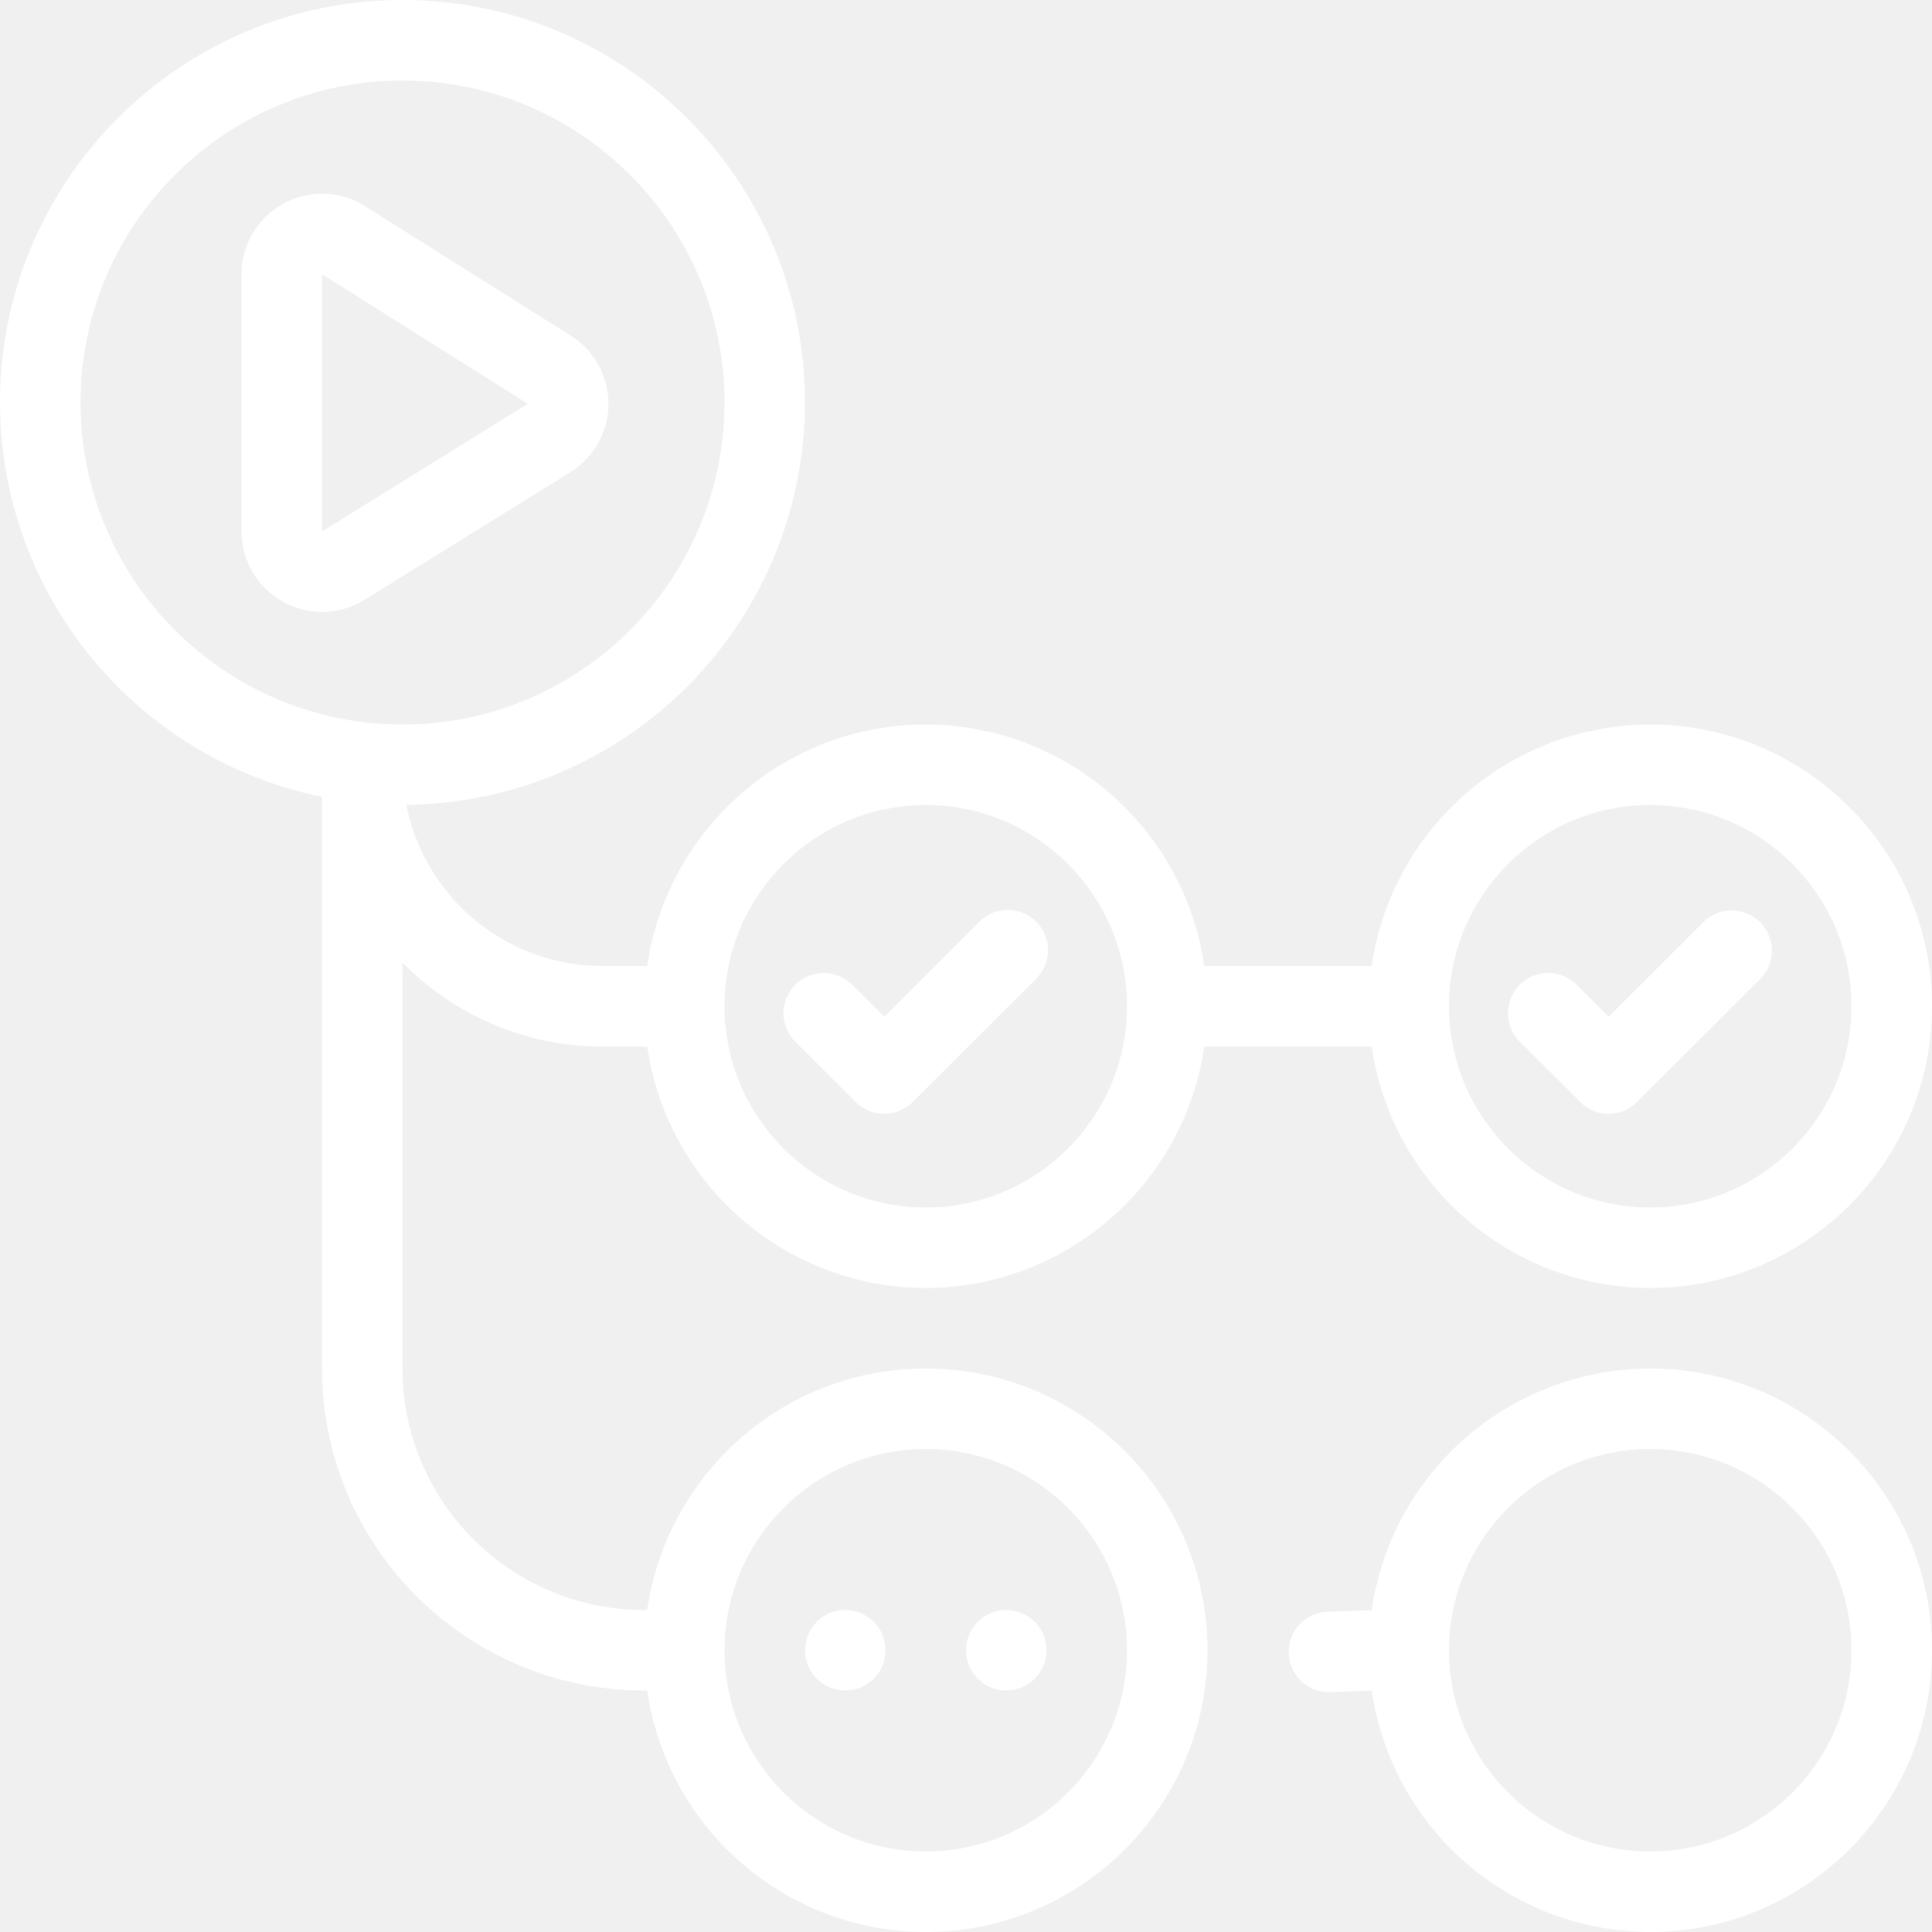
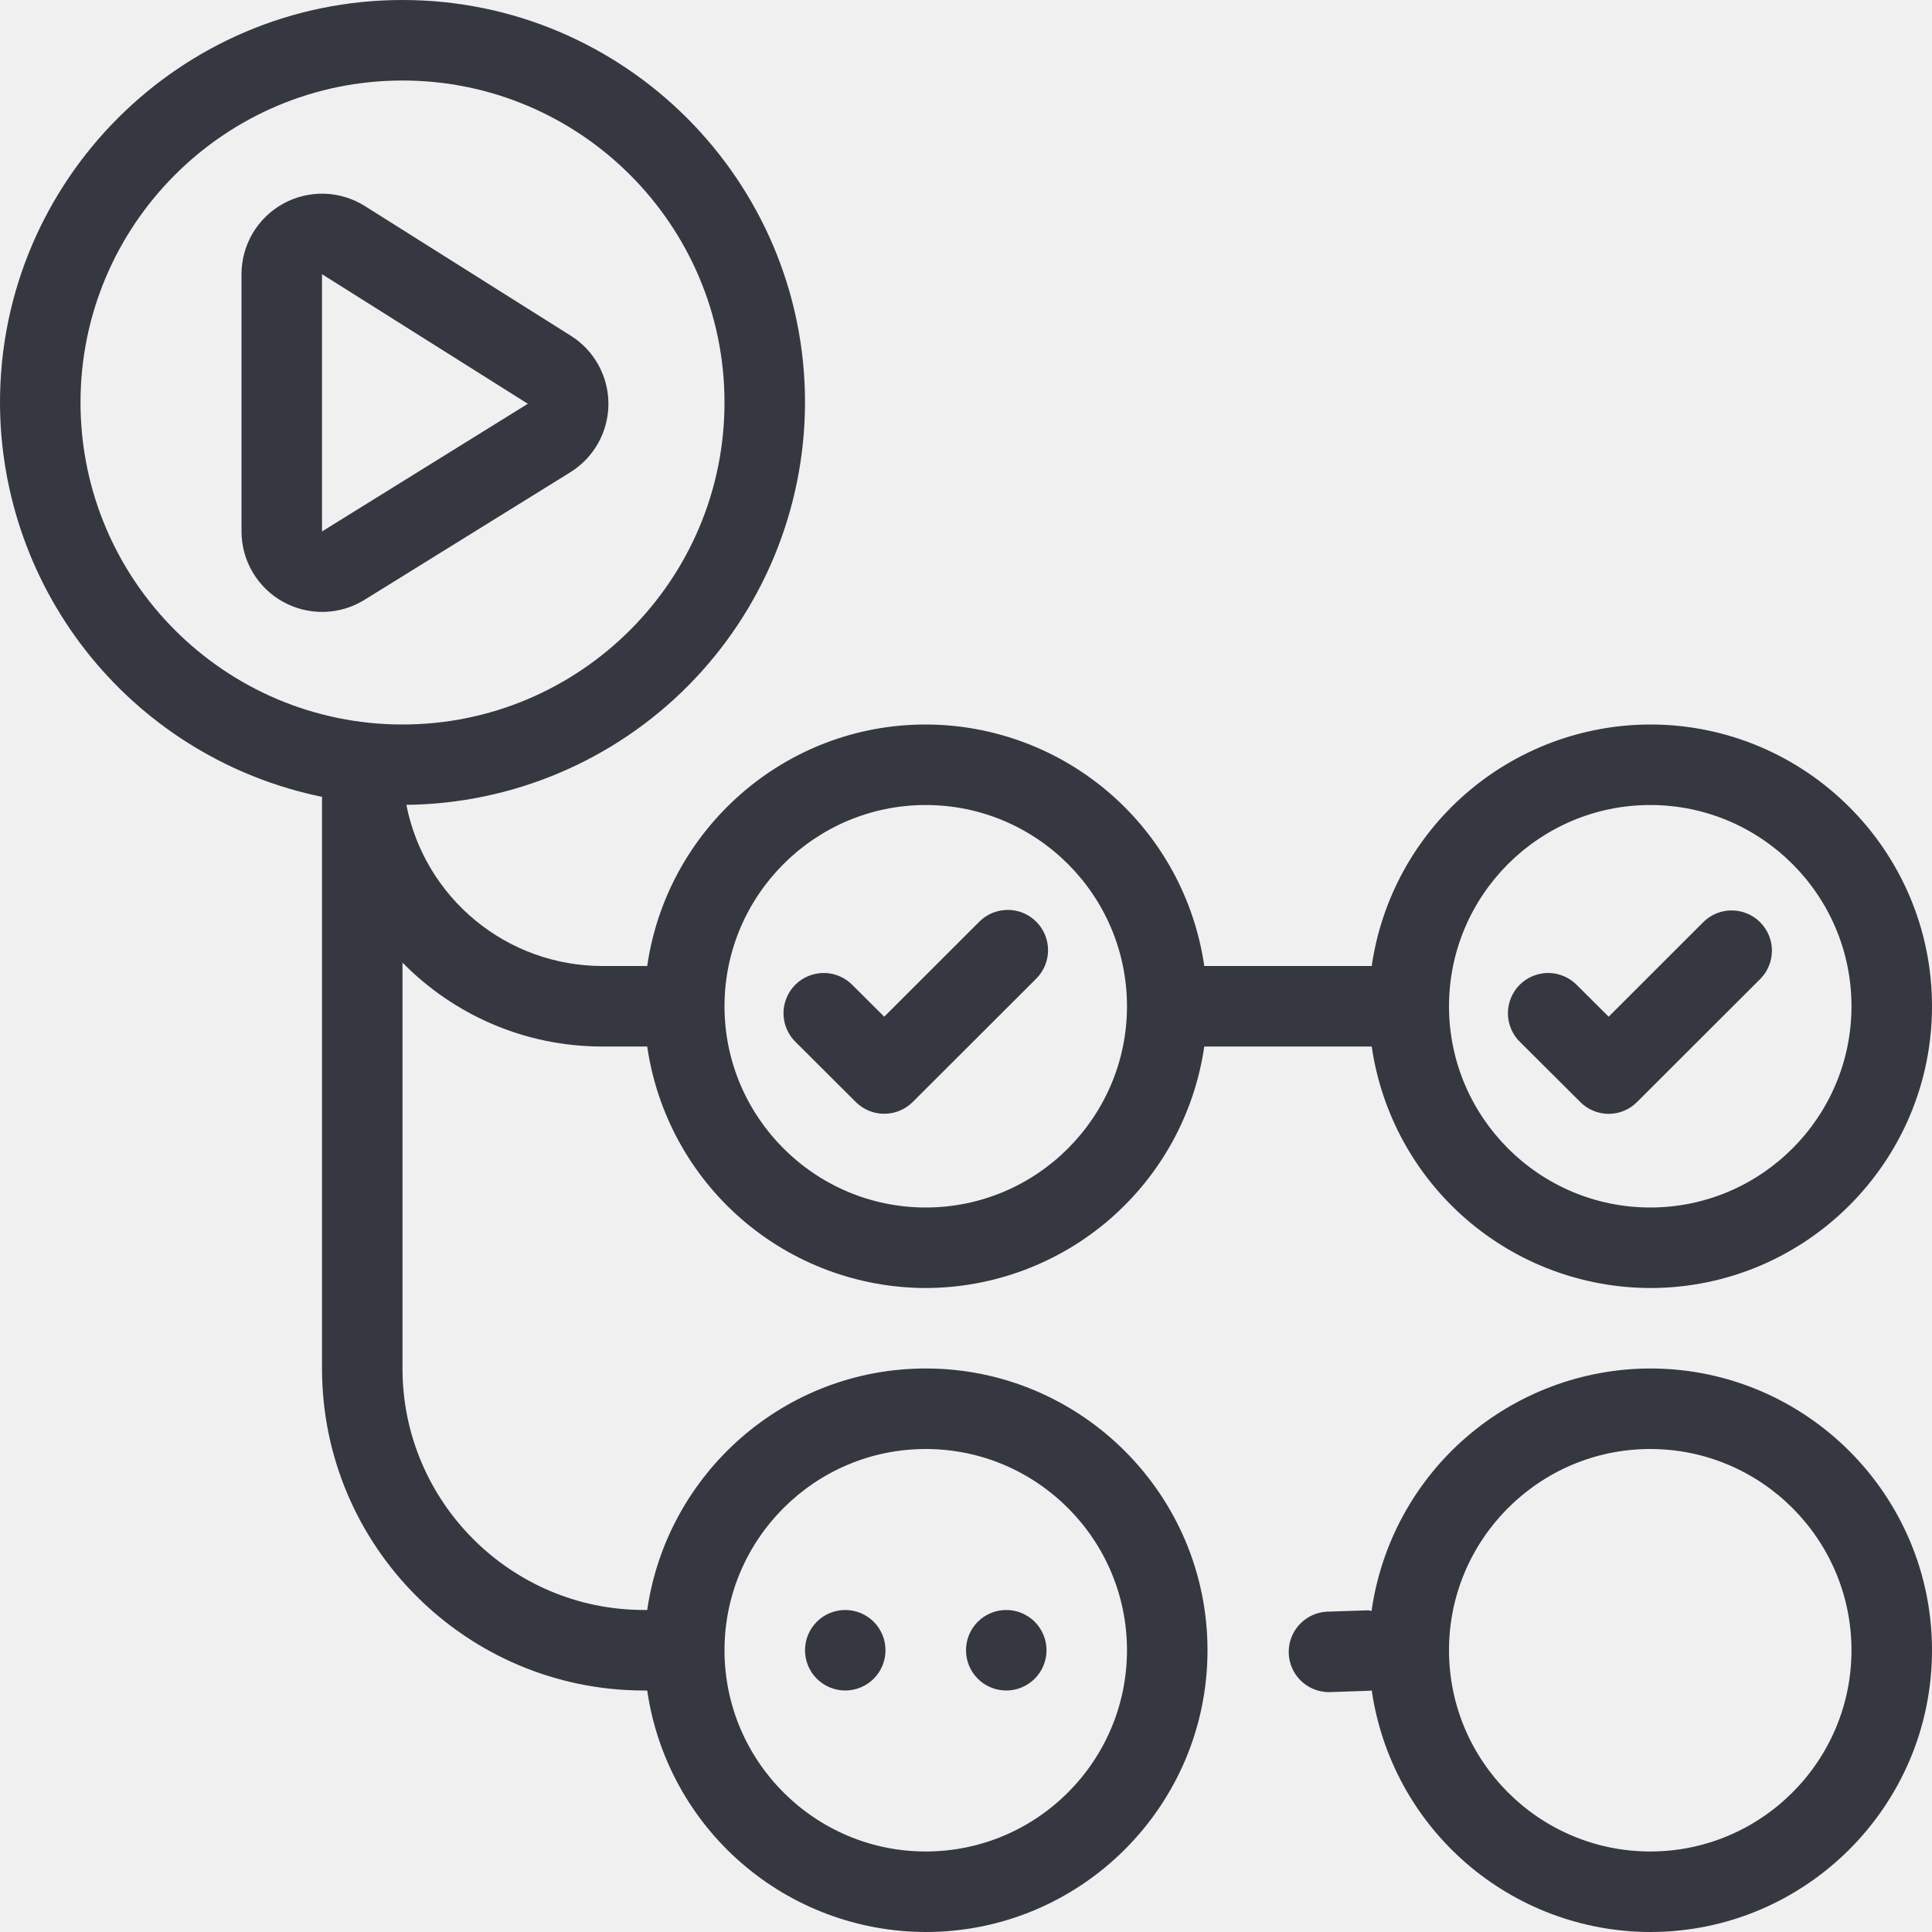
<svg xmlns="http://www.w3.org/2000/svg" width="49" height="49" viewBox="0 0 49 49" fill="none">
  <g clip-path="url(#clip0_508_1235)">
-     <path d="M22.426 28.248C22.155 28.248 21.896 28.141 21.705 27.95L20.184 26.433C20.086 26.339 20.008 26.227 19.955 26.102C19.901 25.978 19.873 25.844 19.871 25.709C19.87 25.573 19.896 25.439 19.947 25.313C19.998 25.188 20.073 25.073 20.169 24.977C20.265 24.881 20.379 24.805 20.504 24.754C20.63 24.703 20.764 24.676 20.899 24.677C21.035 24.678 21.169 24.706 21.294 24.76C21.418 24.813 21.531 24.891 21.625 24.988L22.426 25.786L24.837 23.377C25.028 23.185 25.288 23.078 25.559 23.077C25.83 23.077 26.09 23.185 26.281 23.376C26.473 23.567 26.581 23.827 26.581 24.098C26.581 24.369 26.474 24.629 26.282 24.82L23.148 27.95C22.956 28.141 22.696 28.248 22.426 28.248ZM41.521 27.948L44.653 24.82C44.839 24.628 44.942 24.37 44.94 24.102C44.938 23.835 44.83 23.579 44.641 23.39C44.452 23.2 44.196 23.093 43.928 23.091C43.66 23.088 43.402 23.191 43.21 23.377L40.799 25.786L39.998 24.988C39.904 24.891 39.791 24.813 39.667 24.76C39.542 24.706 39.408 24.678 39.273 24.677C39.137 24.676 39.002 24.703 38.877 24.754C38.752 24.805 38.638 24.881 38.542 24.977C38.447 25.073 38.371 25.188 38.32 25.313C38.269 25.439 38.243 25.573 38.244 25.709C38.246 25.844 38.274 25.978 38.328 26.102C38.381 26.227 38.459 26.339 38.557 26.433L40.08 27.95C40.174 28.046 40.287 28.121 40.411 28.172C40.534 28.224 40.667 28.25 40.801 28.25C40.935 28.25 41.068 28.223 41.191 28.171C41.315 28.119 41.427 28.044 41.521 27.948ZM9.243 15.214L14.463 11.979C14.758 11.796 15.001 11.542 15.171 11.239C15.34 10.937 15.429 10.596 15.431 10.249C15.432 9.903 15.345 9.562 15.178 9.258C15.011 8.954 14.769 8.698 14.475 8.514L9.255 5.227C8.946 5.032 8.591 4.924 8.226 4.913C7.861 4.903 7.5 4.99 7.18 5.167C6.861 5.343 6.594 5.602 6.409 5.916C6.223 6.231 6.125 6.589 6.125 6.954V13.479C6.126 13.843 6.223 14.2 6.408 14.513C6.592 14.826 6.857 15.085 7.175 15.261C7.492 15.438 7.852 15.527 8.215 15.519C8.579 15.511 8.933 15.406 9.243 15.214ZM13.387 10.241L8.167 13.479V6.954L13.387 10.241ZM49 25.521C49 29.461 45.795 32.667 41.854 32.667C40.138 32.663 38.48 32.043 37.183 30.918C35.886 29.794 35.036 28.24 34.79 26.542H30.543C30.297 28.24 29.448 29.794 28.151 30.918C26.854 32.043 25.196 32.663 23.479 32.667C21.762 32.664 20.104 32.043 18.807 30.919C17.51 29.794 16.661 28.241 16.415 26.542H15.276C13.291 26.542 11.499 25.727 10.208 24.414V34.708C10.208 38.085 12.956 40.833 16.333 40.833H16.415C16.913 37.377 19.886 34.708 23.479 34.708C27.42 34.708 30.625 37.914 30.625 41.854C30.625 45.795 27.42 49 23.479 49C21.762 48.997 20.104 48.377 18.807 47.252C17.51 46.128 16.661 44.574 16.415 42.875H16.333C11.829 42.875 8.167 39.212 8.167 34.708V20.21C5.863 19.737 3.792 18.484 2.305 16.662C0.817 14.84 0.003 12.56 0 10.208C0 4.579 4.579 0 10.208 0C15.837 0 20.417 4.579 20.417 10.208C20.413 12.897 19.35 15.476 17.457 17.387C15.565 19.297 12.995 20.384 10.306 20.413C10.533 21.564 11.153 22.601 12.059 23.346C12.965 24.092 14.102 24.5 15.276 24.5H16.415C16.913 21.044 19.886 18.375 23.479 18.375C25.196 18.378 26.854 18.998 28.151 20.123C29.448 21.247 30.297 22.801 30.543 24.5H34.79C35.036 22.801 35.886 21.248 37.183 20.123C38.48 18.999 40.138 18.378 41.854 18.375C45.795 18.375 49 21.58 49 25.521ZM18.375 41.854C18.375 44.668 20.666 46.958 23.479 46.958C26.293 46.958 28.583 44.668 28.583 41.854C28.583 39.041 26.293 36.75 23.479 36.75C20.666 36.75 18.375 39.041 18.375 41.854ZM10.208 18.375C14.712 18.375 18.375 14.712 18.375 10.208C18.375 5.704 14.712 2.042 10.208 2.042C5.704 2.042 2.042 5.704 2.042 10.208C2.042 14.712 5.704 18.375 10.208 18.375ZM28.583 25.521C28.583 22.707 26.293 20.417 23.479 20.417C20.666 20.417 18.375 22.707 18.375 25.521C18.375 28.334 20.666 30.625 23.479 30.625C26.293 30.625 28.583 28.334 28.583 25.521ZM46.958 25.521C46.958 22.707 44.668 20.417 41.854 20.417C39.041 20.417 36.75 22.707 36.75 25.521C36.75 28.334 39.041 30.625 41.854 30.625C44.668 30.625 46.958 28.334 46.958 25.521ZM20.417 41.854C20.417 42.125 20.524 42.385 20.716 42.576C20.907 42.767 21.167 42.875 21.438 42.875C21.708 42.875 21.968 42.767 22.159 42.576C22.351 42.385 22.458 42.125 22.458 41.854C22.458 41.583 22.351 41.324 22.159 41.132C21.968 40.941 21.708 40.833 21.438 40.833C21.167 40.833 20.907 40.941 20.716 41.132C20.524 41.324 20.417 41.583 20.417 41.854ZM24.5 41.854C24.5 42.125 24.608 42.385 24.799 42.576C24.99 42.767 25.25 42.875 25.521 42.875C25.792 42.875 26.051 42.767 26.243 42.576C26.434 42.385 26.542 42.125 26.542 41.854C26.542 41.583 26.434 41.324 26.243 41.132C26.051 40.941 25.792 40.833 25.521 40.833C25.25 40.833 24.99 40.941 24.799 41.132C24.608 41.324 24.5 41.583 24.5 41.854ZM49 41.854C49 45.795 45.795 49 41.854 49C40.137 48.997 38.478 48.376 37.181 47.25C35.884 46.125 35.036 44.57 34.79 42.871C34.776 42.873 34.764 42.881 34.747 42.881L33.714 42.916H33.679C33.416 42.909 33.166 42.801 32.98 42.614C32.795 42.426 32.689 42.175 32.685 41.912C32.681 41.648 32.778 41.394 32.958 41.201C33.137 41.008 33.384 40.891 33.647 40.876L34.68 40.842C34.717 40.837 34.751 40.854 34.786 40.856C35.028 39.152 35.875 37.593 37.173 36.464C38.472 35.335 40.134 34.711 41.854 34.708C45.795 34.708 49 37.914 49 41.854ZM46.958 41.854C46.958 39.041 44.668 36.75 41.854 36.75C39.041 36.75 36.75 39.041 36.75 41.854C36.75 44.668 39.041 46.958 41.854 46.958C44.668 46.958 46.958 44.668 46.958 41.854Z" fill="white" />
+     <path d="M22.426 28.248C22.155 28.248 21.896 28.141 21.705 27.95L20.184 26.433C20.086 26.339 20.008 26.227 19.955 26.102C19.901 25.978 19.873 25.844 19.871 25.709C19.87 25.573 19.896 25.439 19.947 25.313C19.998 25.188 20.073 25.073 20.169 24.977C20.265 24.881 20.379 24.805 20.504 24.754C20.63 24.703 20.764 24.676 20.899 24.677C21.035 24.678 21.169 24.706 21.294 24.76C21.418 24.813 21.531 24.891 21.625 24.988L22.426 25.786L24.837 23.377C25.028 23.185 25.288 23.078 25.559 23.077C25.83 23.077 26.09 23.185 26.281 23.376C26.473 23.567 26.581 23.827 26.581 24.098C26.581 24.369 26.474 24.629 26.282 24.82L23.148 27.95C22.956 28.141 22.696 28.248 22.426 28.248ZM41.521 27.948L44.653 24.82C44.839 24.628 44.942 24.37 44.94 24.102C44.938 23.835 44.83 23.579 44.641 23.39C44.452 23.2 44.196 23.093 43.928 23.091C43.66 23.088 43.402 23.191 43.21 23.377L40.799 25.786L39.998 24.988C39.904 24.891 39.791 24.813 39.667 24.76C39.542 24.706 39.408 24.678 39.273 24.677C39.137 24.676 39.002 24.703 38.877 24.754C38.752 24.805 38.638 24.881 38.542 24.977C38.447 25.073 38.371 25.188 38.32 25.313C38.269 25.439 38.243 25.573 38.244 25.709C38.246 25.844 38.274 25.978 38.328 26.102C38.381 26.227 38.459 26.339 38.557 26.433L40.08 27.95C40.174 28.046 40.287 28.121 40.411 28.172C40.534 28.224 40.667 28.25 40.801 28.25C40.935 28.25 41.068 28.223 41.191 28.171C41.315 28.119 41.427 28.044 41.521 27.948ZM9.243 15.214L14.463 11.979C14.758 11.796 15.001 11.542 15.171 11.239C15.34 10.937 15.429 10.596 15.431 10.249C15.432 9.903 15.345 9.562 15.178 9.258C15.011 8.954 14.769 8.698 14.475 8.514L9.255 5.227C8.946 5.032 8.591 4.924 8.226 4.913C7.861 4.903 7.5 4.99 7.18 5.167C6.861 5.343 6.594 5.602 6.409 5.916C6.223 6.231 6.125 6.589 6.125 6.954V13.479C6.126 13.843 6.223 14.2 6.408 14.513C6.592 14.826 6.857 15.085 7.175 15.261C7.492 15.438 7.852 15.527 8.215 15.519C8.579 15.511 8.933 15.406 9.243 15.214ZM13.387 10.241L8.167 13.479V6.954L13.387 10.241ZM49 25.521C49 29.461 45.795 32.667 41.854 32.667C40.138 32.663 38.48 32.043 37.183 30.918C35.886 29.794 35.036 28.24 34.79 26.542H30.543C30.297 28.24 29.448 29.794 28.151 30.918C26.854 32.043 25.196 32.663 23.479 32.667C21.762 32.664 20.104 32.043 18.807 30.919C17.51 29.794 16.661 28.241 16.415 26.542H15.276C13.291 26.542 11.499 25.727 10.208 24.414V34.708C10.208 38.085 12.956 40.833 16.333 40.833H16.415C16.913 37.377 19.886 34.708 23.479 34.708C27.42 34.708 30.625 37.914 30.625 41.854C30.625 45.795 27.42 49 23.479 49C21.762 48.997 20.104 48.377 18.807 47.252C17.51 46.128 16.661 44.574 16.415 42.875H16.333C11.829 42.875 8.167 39.212 8.167 34.708V20.21C5.863 19.737 3.792 18.484 2.305 16.662C0.817 14.84 0.003 12.56 0 10.208C0 4.579 4.579 0 10.208 0C15.837 0 20.417 4.579 20.417 10.208C20.413 12.897 19.35 15.476 17.457 17.387C15.565 19.297 12.995 20.384 10.306 20.413C10.533 21.564 11.153 22.601 12.059 23.346C12.965 24.092 14.102 24.5 15.276 24.5H16.415C16.913 21.044 19.886 18.375 23.479 18.375C25.196 18.378 26.854 18.998 28.151 20.123C29.448 21.247 30.297 22.801 30.543 24.5H34.79C35.036 22.801 35.886 21.248 37.183 20.123C38.48 18.999 40.138 18.378 41.854 18.375C45.795 18.375 49 21.58 49 25.521ZM18.375 41.854C18.375 44.668 20.666 46.958 23.479 46.958C26.293 46.958 28.583 44.668 28.583 41.854C28.583 39.041 26.293 36.75 23.479 36.75C20.666 36.75 18.375 39.041 18.375 41.854ZM10.208 18.375C14.712 18.375 18.375 14.712 18.375 10.208C18.375 5.704 14.712 2.042 10.208 2.042C5.704 2.042 2.042 5.704 2.042 10.208C2.042 14.712 5.704 18.375 10.208 18.375ZM28.583 25.521C28.583 22.707 26.293 20.417 23.479 20.417C20.666 20.417 18.375 22.707 18.375 25.521C18.375 28.334 20.666 30.625 23.479 30.625C26.293 30.625 28.583 28.334 28.583 25.521ZM46.958 25.521C46.958 22.707 44.668 20.417 41.854 20.417C39.041 20.417 36.75 22.707 36.75 25.521C36.75 28.334 39.041 30.625 41.854 30.625C44.668 30.625 46.958 28.334 46.958 25.521ZM20.417 41.854C20.417 42.125 20.524 42.385 20.716 42.576C20.907 42.767 21.167 42.875 21.438 42.875C21.708 42.875 21.968 42.767 22.159 42.576C22.351 42.385 22.458 42.125 22.458 41.854C22.458 41.583 22.351 41.324 22.159 41.132C21.968 40.941 21.708 40.833 21.438 40.833C21.167 40.833 20.907 40.941 20.716 41.132C20.524 41.324 20.417 41.583 20.417 41.854ZM24.5 41.854C24.5 42.125 24.608 42.385 24.799 42.576C24.99 42.767 25.25 42.875 25.521 42.875C25.792 42.875 26.051 42.767 26.243 42.576C26.434 42.385 26.542 42.125 26.542 41.854C26.542 41.583 26.434 41.324 26.243 41.132C26.051 40.941 25.792 40.833 25.521 40.833C25.25 40.833 24.99 40.941 24.799 41.132C24.608 41.324 24.5 41.583 24.5 41.854ZM49 41.854C49 45.795 45.795 49 41.854 49C40.137 48.997 38.478 48.376 37.181 47.25C35.884 46.125 35.036 44.57 34.79 42.871C34.776 42.873 34.764 42.881 34.747 42.881L33.714 42.916H33.679C33.416 42.909 33.166 42.801 32.98 42.614C32.795 42.426 32.689 42.175 32.685 41.912C32.681 41.648 32.778 41.394 32.958 41.201C33.137 41.008 33.384 40.891 33.647 40.876L34.68 40.842C34.717 40.837 34.751 40.854 34.786 40.856C35.028 39.152 35.875 37.593 37.173 36.464C38.472 35.335 40.134 34.711 41.854 34.708C45.795 34.708 49 37.914 49 41.854ZM46.958 41.854C46.958 39.041 44.668 36.75 41.854 36.75C39.041 36.75 36.75 39.041 36.75 41.854C36.75 44.668 39.041 46.958 41.854 46.958C44.668 46.958 46.958 44.668 46.958 41.854Z" fill="#353741" />
  </g>
  <defs>
    <clipPath id="clip0_508_1235">
      <rect width="49" height="49" fill="white" />
    </clipPath>
  </defs>
</svg>
